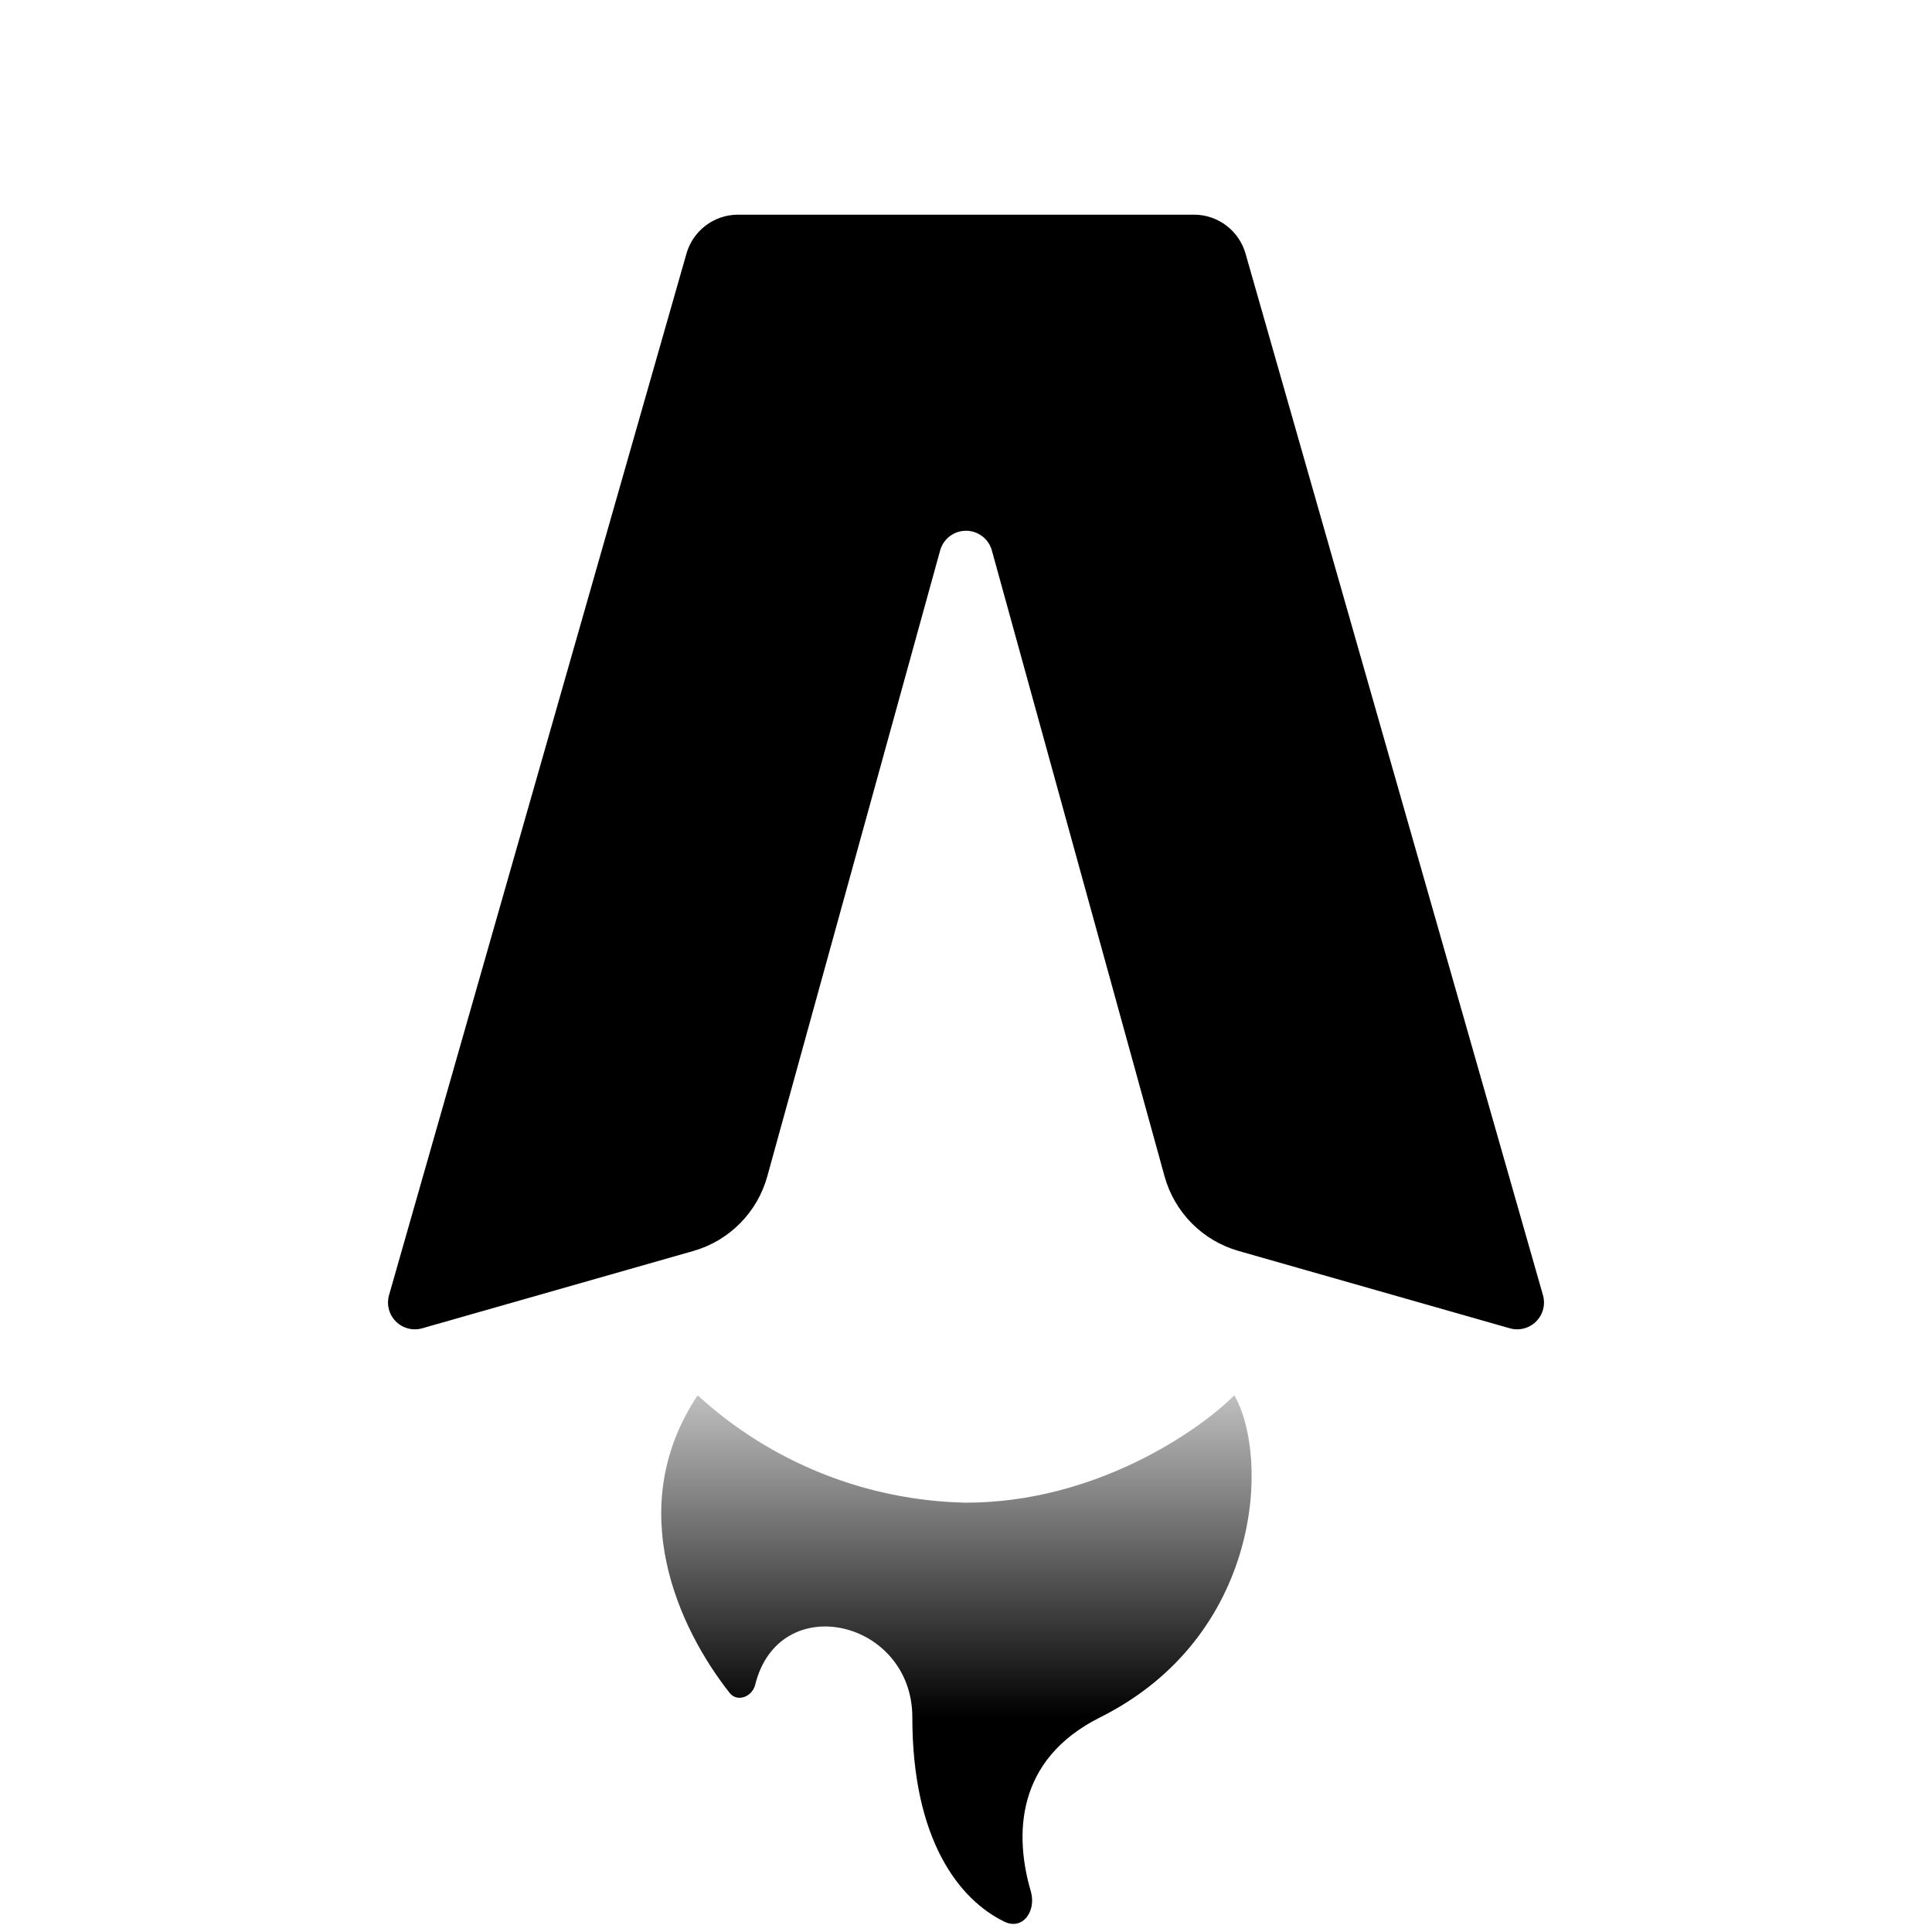
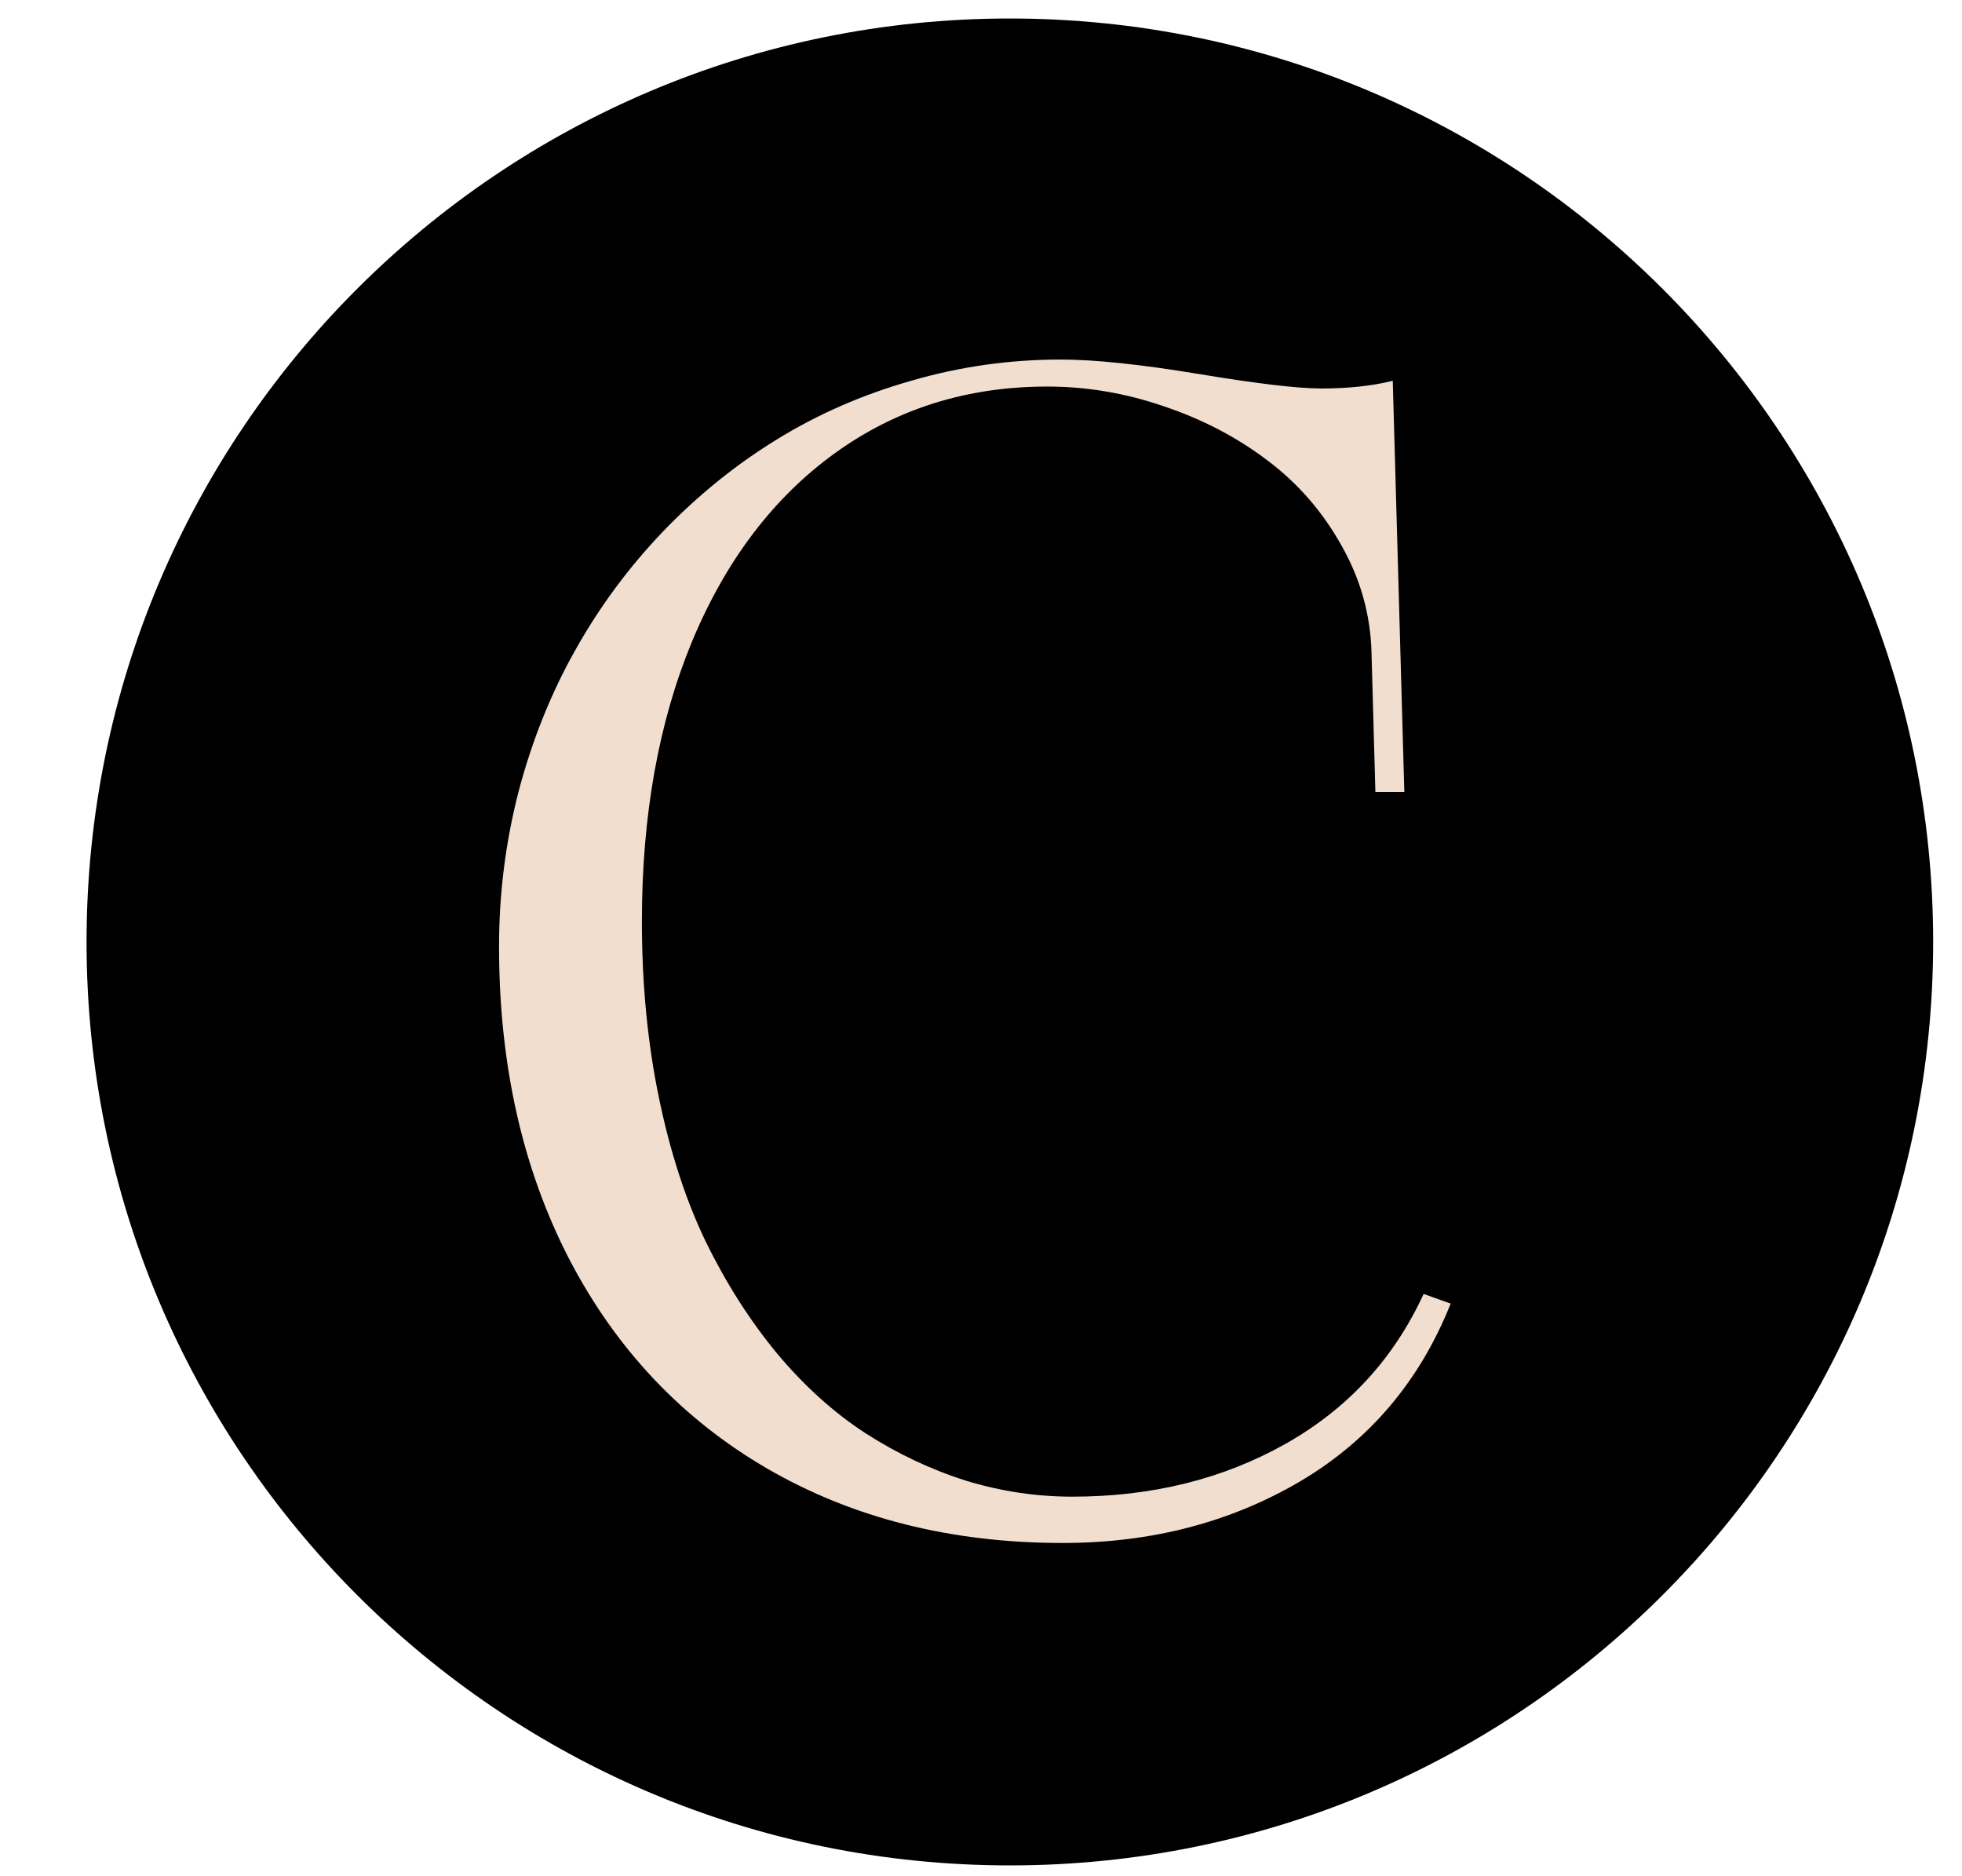
- <svg xmlns="http://www.w3.org/2000/svg" fill="none" viewBox="0 0 36 36">
-   <path fill="#000" d="M22.25 4h-8.5a1 1 0 0 0-.96.73l-5.54 19.4a.5.5 0 0 0 .62.62l5.05-1.44a2 2 0 0 0 1.38-1.4l3.22-11.66a.5.5 0 0 1 .96 0l3.22 11.67a2 2 0 0 0 1.38 1.39l5.05 1.44a.5.5 0 0 0 .62-.62l-5.54-19.4a1 1 0 0 0-.96-.73Z" />
-   <path fill="url(#gradient)" d="M18 28a7.63 7.63 0 0 1-5-2c-1.4 2.1-.35 4.35.6 5.55.14.17.41.07.47-.15.44-1.8 2.93-1.22 2.93.6 0 2.28.87 3.4 1.72 3.81.34.16.59-.2.49-.56-.31-1.05-.29-2.46 1.29-3.25 3-1.5 3.17-4.83 2.5-6-.67.67-2.6 2-5 2Z" />
-   <defs>
-     <linearGradient id="gradient" x1="16" x2="16" y1="32" y2="24" gradientUnits="userSpaceOnUse">
-       <stop stop-color="#000" />
-       <stop offset="1" stop-color="#000" stop-opacity="0" />
-     </linearGradient>
-   </defs>
-   <style>
-     @media (prefers-color-scheme:dark){:root{filter:invert(100%)}}
-   </style>
+ <svg xmlns="http://www.w3.org/2000/svg" width="68" height="65" viewBox="0 0 68 65" fill="none">
+   <circle cx="35" cy="32.641" r="32" fill="black" />
+   <path d="M17.296 32.796C17.296 30.956 17.525 29.156 17.982 27.394C18.45 25.632 19.103 24.01 19.939 22.527C20.775 21.033 21.79 19.662 22.983 18.413C24.187 17.164 25.497 16.105 26.913 15.235C28.34 14.354 29.896 13.674 31.579 13.195C33.263 12.704 34.991 12.459 36.764 12.459C37.935 12.459 39.529 12.626 41.548 12.96C43.566 13.295 44.982 13.462 45.796 13.462C46.732 13.462 47.557 13.373 48.271 13.195L48.672 27.444H47.669L47.535 22.628C47.502 21.301 47.151 20.052 46.481 18.881C45.824 17.71 44.965 16.729 43.906 15.938C42.858 15.146 41.67 14.527 40.343 14.081C39.017 13.624 37.667 13.395 36.296 13.395C33.52 13.395 31.067 14.165 28.937 15.703C26.807 17.242 25.157 19.416 23.986 22.226C22.827 25.025 22.247 28.258 22.247 31.927C22.247 34.09 22.442 36.119 22.832 38.014C23.223 39.91 23.763 41.577 24.455 43.015C25.157 44.453 25.977 45.741 26.913 46.879C27.861 48.016 28.892 48.947 30.007 49.672C31.122 50.385 32.282 50.932 33.486 51.311C34.69 51.679 35.917 51.863 37.166 51.863C39.92 51.863 42.378 51.255 44.541 50.04C46.705 48.824 48.304 47.09 49.341 44.838L50.278 45.173C49.208 47.86 47.463 49.917 45.043 51.344C42.624 52.76 39.886 53.468 36.831 53.468C32.973 53.468 29.561 52.61 26.596 50.893C23.641 49.176 21.349 46.75 19.721 43.617C18.105 40.484 17.296 36.877 17.296 32.796Z" fill="#F1DECF" />
</svg>
